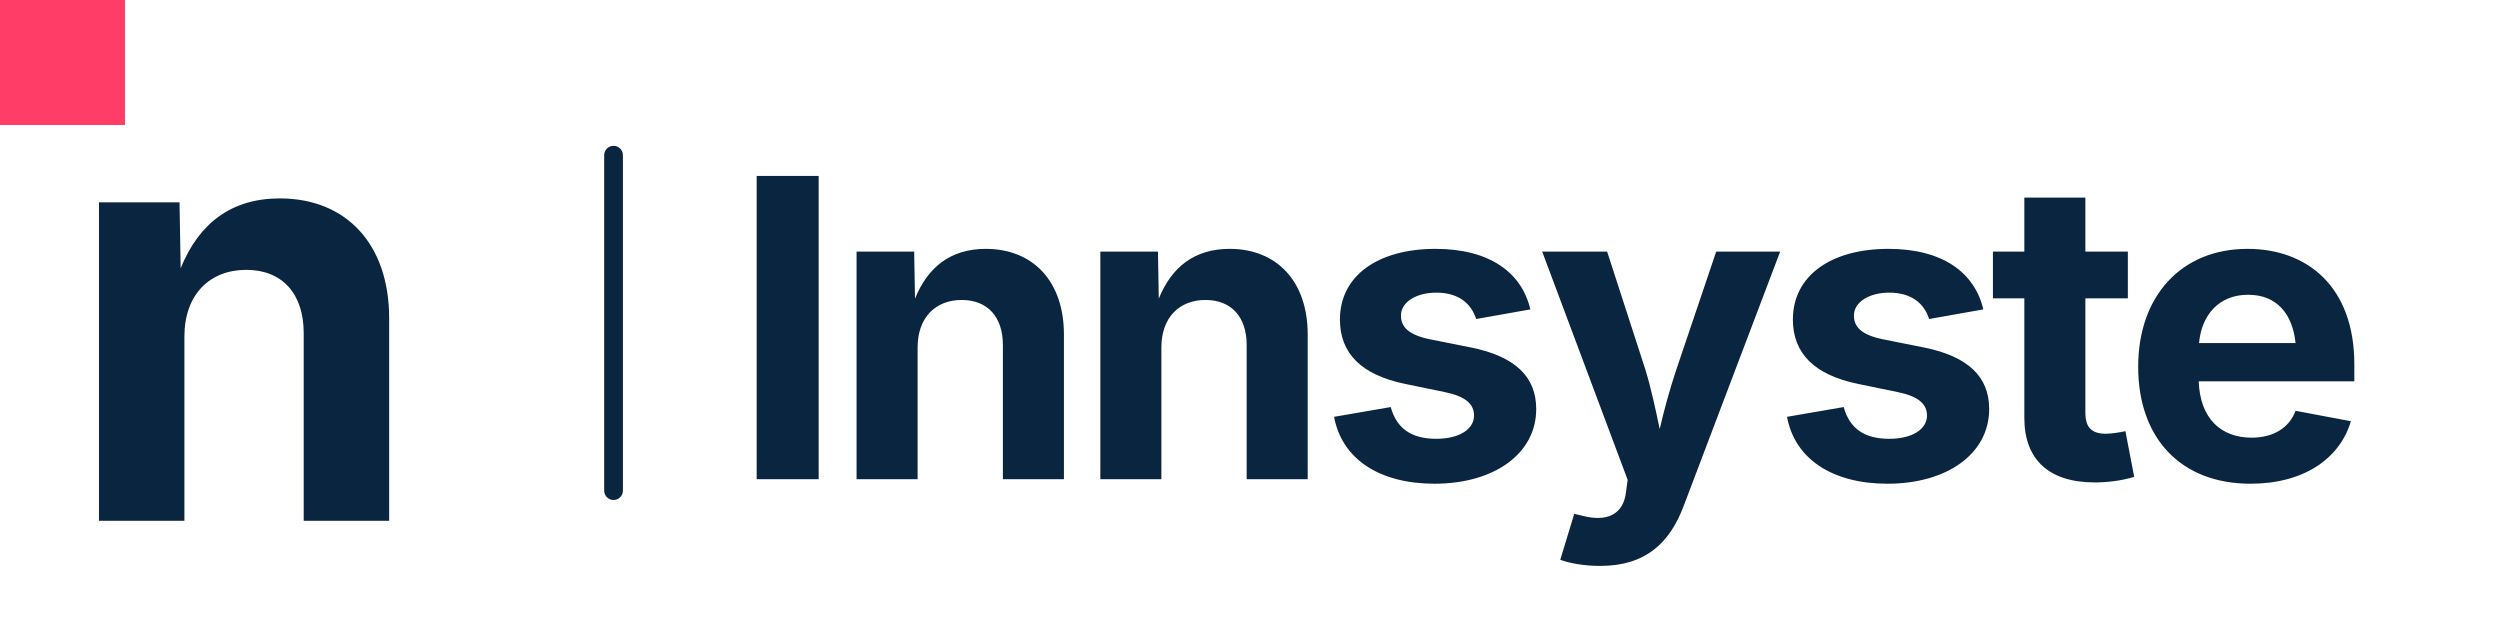
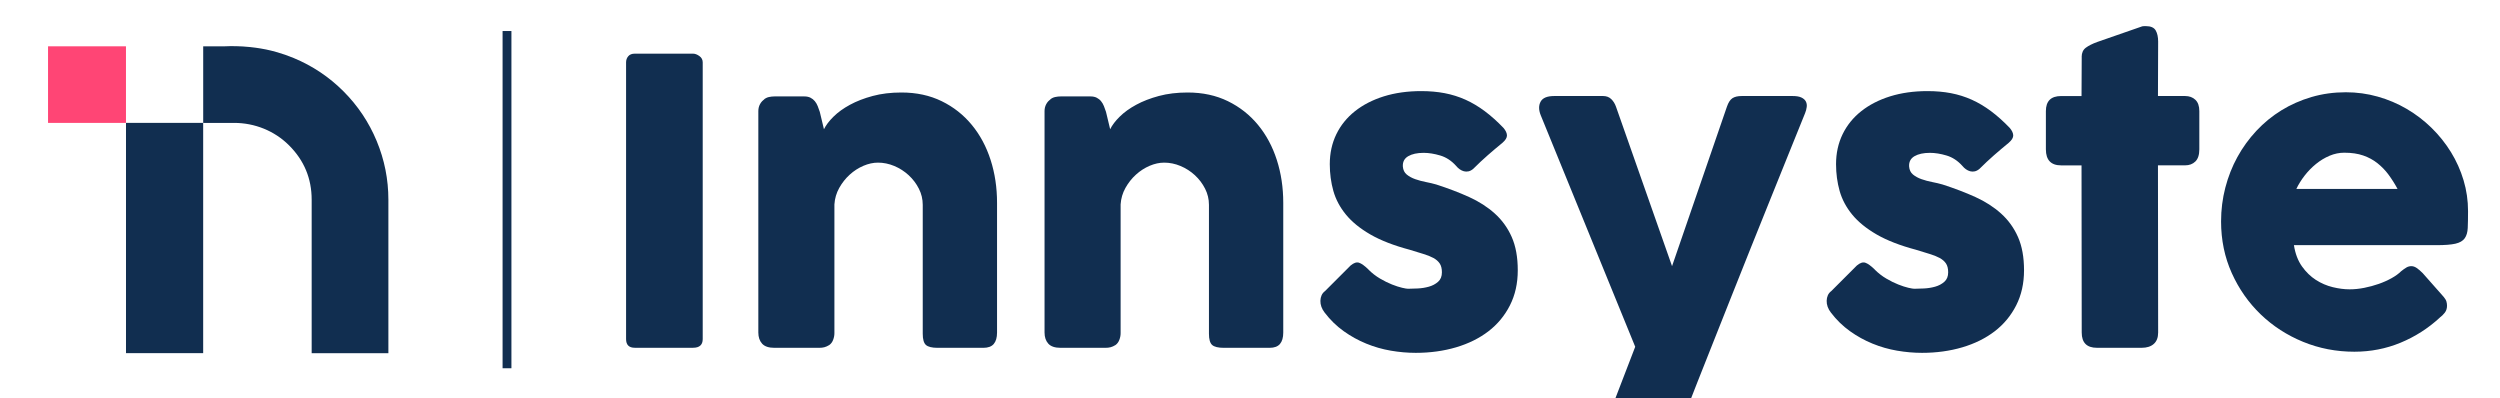
- <svg xmlns="http://www.w3.org/2000/svg" viewBox="0 0 240 60" role="img" aria-label="Innsyste">
-   <rect x="0" y="0" width="12" height="12" fill="#FF3D67" />
-   <text x="6" y="50" font-family="'Space Grotesk','Inter',system-ui,sans-serif" font-weight="700" font-size="56" letter-spacing="-2" fill="#0A2540">n</text>
-   <rect x="58" y="14" width="1.8" height="34" fill="#0A2540" rx="0.9" />
-   <text x="70" y="46" font-family="'Space Grotesk','Inter',system-ui,sans-serif" font-weight="700" font-size="40" letter-spacing="-1.5" fill="#0A2540">Innsyste</text>
+ <svg xmlns="http://www.w3.org/2000/svg" viewBox="72 452 930 148" role="img" aria-label="Innsyste">
+   <defs>
+     <style>
+       .cls-1 { fill: #ff4575; }
+       .cls-2 { fill: #112e50; }
+     </style>
+   </defs>
+   <rect class="cls-2" x="258.96" y="463.54" width="3.29" height="125.45" />
+   <rect class="cls-1" x="90.13" y="468.98" width="28.49" height="28.99" transform="translate(587.84 379.1) rotate(90)" />
+   <rect class="cls-2" x="90.39" y="526.19" width="85.66" height="28.71" transform="translate(673.77 407.32) rotate(90)" />
+   <path class="cls-2" d="M155.57,469.23h-7.98v28.49h11.54c7.6,0,14.93,2.93,20.32,8.28.04.04.08.08.13.13,5.57,5.57,8.36,12.3,8.36,20.18v57.07h28.54v-57.07c0-7.58-1.45-14.86-4.35-21.85-2.9-6.98-7.02-13.15-12.37-18.5-5.35-5.35-11.52-9.47-18.5-12.37-4.48-1.86-8.25-2.76-10.33-3.19-.65-.13-2.86-.58-5.85-.89-3.83-.4-7.08-.39-9.5-.28Z" />
+   <g>
+     <path class="cls-2" d="M304.9,475.2c0-.88.27-1.65.81-2.28.54-.64,1.35-.96,2.43-.96h21.66c.74,0,1.52.29,2.36.88.83.59,1.25,1.38,1.25,2.36v102.93c0,2.16-1.2,3.24-3.61,3.24h-21.66c-2.16,0-3.24-1.08-3.24-3.24v-102.93Z" />
+     <path class="cls-2" d="M356.03,489.12c.64-.54,1.31-.88,2.03-1.03.71-.15,1.39-.22,2.03-.22h11.13c.88,0,1.65.16,2.28.48.64.32,1.18.75,1.62,1.29.44.54.8,1.15,1.07,1.84.27.69.53,1.39.77,2.13l1.55,6.47c.74-1.52,1.93-3.09,3.57-4.7,1.64-1.62,3.68-3.09,6.12-4.41,2.43-1.32,5.24-2.41,8.44-3.27,3.19-.86,6.75-1.29,10.68-1.29,5.6,0,10.6,1.08,14.99,3.23,4.4,2.15,8.13,5.09,11.2,8.82,3.07,3.72,5.4,8.07,7,13.05,1.6,4.98,2.39,10.29,2.39,15.94v48.26c0,1.87-.41,3.28-1.22,4.24-.81.96-2.1,1.44-3.87,1.44h-17.02c-2.11,0-3.56-.36-4.35-1.07-.79-.71-1.18-2.1-1.18-4.16v-47.97c0-2.11-.48-4.11-1.44-6-.96-1.89-2.22-3.56-3.79-5.01-1.57-1.45-3.35-2.59-5.34-3.43-1.99-.83-4.02-1.25-6.08-1.25-1.77,0-3.57.39-5.42,1.18-1.84.79-3.54,1.88-5.08,3.28-1.55,1.4-2.85,3.05-3.91,4.94-1.06,1.89-1.66,3.94-1.8,6.15v47.89c0,.84-.16,1.67-.48,2.5-.32.84-.8,1.47-1.44,1.92-.64.39-1.24.66-1.81.81-.56.15-1.22.22-1.95.22h-16.65c-2.11,0-3.64-.52-4.57-1.55-.93-1.03-1.4-2.41-1.4-4.13v-82.4c0-.93.21-1.79.63-2.57.42-.78.99-1.4,1.73-1.84l-.44.22Z" />
+     <path class="cls-2" d="M462.5,489.12c.64-.54,1.31-.88,2.03-1.03.71-.15,1.39-.22,2.03-.22h11.13c.88,0,1.65.16,2.28.48.64.32,1.18.75,1.62,1.29.44.54.8,1.15,1.07,1.84.27.69.53,1.39.77,2.13l1.55,6.47c.74-1.52,1.93-3.09,3.57-4.7,1.64-1.62,3.68-3.09,6.12-4.41,2.43-1.32,5.24-2.41,8.44-3.27,3.19-.86,6.75-1.29,10.68-1.29,5.6,0,10.6,1.08,14.99,3.23,4.4,2.15,8.13,5.09,11.2,8.82,3.07,3.72,5.4,8.07,7,13.05,1.6,4.98,2.39,10.29,2.39,15.94v48.26c0,1.87-.41,3.28-1.22,4.24-.81.96-2.1,1.44-3.87,1.44h-17.02c-2.11,0-3.56-.36-4.35-1.07-.79-.71-1.18-2.1-1.18-4.16v-47.97c0-2.11-.48-4.11-1.44-6-.96-1.89-2.22-3.56-3.79-5.01-1.57-1.45-3.35-2.59-5.34-3.43-1.99-.83-4.02-1.25-6.08-1.25-1.77,0-3.57.39-5.42,1.18-1.84.79-3.54,1.88-5.08,3.28-1.55,1.4-2.85,3.05-3.91,4.94-1.06,1.89-1.66,3.94-1.8,6.15v47.89c0,.84-.16,1.67-.48,2.5-.32.84-.8,1.47-1.44,1.92-.64.39-1.24.66-1.81.81-.56.15-1.22.22-1.95.22h-16.65c-2.11,0-3.64-.52-4.57-1.55-.93-1.03-1.4-2.41-1.4-4.13v-82.4c0-.93.21-1.79.63-2.57.42-.78.99-1.4,1.73-1.84l-.44.22Z" />
+     <path class="cls-2" d="M581.05,552.27c1.33,1.33,2.76,2.44,4.31,3.35,1.55.91,3.03,1.65,4.46,2.21,1.42.56,2.68.97,3.76,1.22,1.08.25,1.82.37,2.21.37.93,0,2.12-.04,3.57-.11,1.45-.07,2.84-.29,4.16-.66,1.33-.37,2.47-.97,3.43-1.81.96-.84,1.44-2.01,1.44-3.54,0-1.38-.27-2.47-.81-3.28-.54-.81-1.33-1.5-2.36-2.06-1.03-.56-2.3-1.07-3.79-1.51-1.5-.44-3.18-.96-5.05-1.55-5.89-1.57-10.76-3.46-14.59-5.67-3.83-2.21-6.87-4.68-9.1-7.4-2.24-2.73-3.79-5.66-4.68-8.8-.88-3.14-1.33-6.46-1.33-9.95,0-4.08.81-7.78,2.43-11.13,1.62-3.34,3.93-6.2,6.93-8.58,3-2.38,6.58-4.22,10.76-5.53,4.17-1.3,8.82-1.95,13.93-1.95,3.09,0,5.99.26,8.69.77,2.7.52,5.28,1.33,7.74,2.43,2.46,1.11,4.85,2.53,7.18,4.27,2.33,1.74,4.65,3.82,6.96,6.23.83.98,1.26,1.9,1.29,2.76.02.86-.53,1.78-1.66,2.76-1.92,1.57-3.75,3.12-5.49,4.64-1.74,1.52-3.55,3.22-5.42,5.08-.59.49-1.18.8-1.77.92-.59.12-1.15.11-1.69-.04-.54-.15-1.06-.39-1.55-.74-.49-.34-.93-.76-1.33-1.25-1.72-1.92-3.68-3.21-5.89-3.87-2.21-.66-4.27-.99-6.19-.99-2.41,0-4.32.42-5.75,1.25-1.43.84-2.09,2.11-1.99,3.83.1,1.28.58,2.27,1.44,2.98.86.71,1.92,1.29,3.17,1.73,1.25.44,2.58.8,3.98,1.07,1.4.27,2.69.58,3.87.92,4.42,1.43,8.47,2.97,12.16,4.64,3.68,1.67,6.88,3.72,9.58,6.15,2.7,2.43,4.8,5.34,6.3,8.73,1.5,3.39,2.25,7.52,2.25,12.38s-.97,9.21-2.91,13.04c-1.94,3.83-4.61,7.05-7.99,9.65-3.39,2.6-7.4,4.59-12.05,5.97-4.64,1.37-9.64,2.06-14.99,2.06-3.05,0-6.14-.27-9.28-.81-3.14-.54-6.19-1.41-9.14-2.62-2.95-1.2-5.75-2.75-8.4-4.64-2.65-1.89-5.01-4.19-7.07-6.89-.54-.69-.95-1.41-1.22-2.17-.27-.76-.39-1.51-.37-2.25.02-.74.17-1.41.44-2.03.27-.61.7-1.14,1.29-1.58l9.51-9.51c1.18-.98,2.22-1.33,3.13-1.03.91.3,2.07,1.13,3.5,2.51Z" />
+     <path class="cls-2" d="M645.15,494.87c-.79-1.96-.8-3.65-.04-5.05.76-1.4,2.44-2.1,5.05-2.1h18.2c1.23,0,2.23.38,3.02,1.14.79.76,1.37,1.71,1.77,2.84l20.85,59.31,20.41-59.31c.54-1.57,1.23-2.63,2.06-3.17.83-.54,1.99-.81,3.46-.81h18.94c1.37,0,2.46.18,3.24.55.79.37,1.34.86,1.66,1.47.32.61.43,1.3.33,2.06-.1.76-.29,1.51-.59,2.25-1.87,4.62-3.91,9.66-6.12,15.14-2.21,5.48-4.51,11.18-6.89,17.09-2.38,5.92-4.8,11.94-7.26,18.05-2.46,6.12-4.85,12.12-7.18,18.01-2.33,5.9-4.58,11.56-6.74,16.98-2.16,5.43-4.14,10.41-5.93,14.96-1.79,4.54-3.35,8.53-4.68,11.97-1.33,3.44-2.33,6.09-3.02,7.96l.22-.37c-.34,1.33-.96,2.39-1.84,3.21-.88.81-1.97,1.22-3.24,1.22h-17.02c-2.21,0-3.72-.43-4.53-1.29-.81-.86-1.22-2.12-1.22-3.79,0-.64.09-1.13.26-1.47.17-.34.31-.56.41-.66l11.57-30.06-35.15-86.13Z" />
+     <path class="cls-2" d="M769.38,552.27c1.33,1.33,2.76,2.44,4.31,3.35,1.55.91,3.03,1.65,4.46,2.21,1.42.56,2.68.97,3.76,1.22,1.08.25,1.82.37,2.21.37.93,0,2.12-.04,3.57-.11,1.45-.07,2.84-.29,4.16-.66,1.33-.37,2.47-.97,3.43-1.81.96-.84,1.44-2.01,1.44-3.54,0-1.38-.27-2.47-.81-3.28-.54-.81-1.33-1.5-2.36-2.06-1.03-.56-2.3-1.07-3.79-1.51-1.5-.44-3.18-.96-5.05-1.55-5.89-1.57-10.76-3.46-14.59-5.67-3.83-2.21-6.87-4.68-9.1-7.4-2.24-2.73-3.79-5.66-4.68-8.8-.88-3.14-1.33-6.46-1.33-9.95,0-4.08.81-7.78,2.43-11.13,1.62-3.34,3.93-6.2,6.93-8.58,3-2.38,6.58-4.22,10.76-5.53,4.17-1.3,8.82-1.95,13.93-1.95,3.09,0,5.99.26,8.69.77,2.7.52,5.28,1.33,7.74,2.43,2.46,1.11,4.85,2.53,7.18,4.27,2.33,1.74,4.65,3.82,6.96,6.23.83.98,1.26,1.9,1.29,2.76.02.86-.53,1.78-1.66,2.76-1.92,1.57-3.75,3.12-5.49,4.64-1.74,1.52-3.55,3.22-5.42,5.08-.59.49-1.18.8-1.77.92-.59.12-1.15.11-1.69-.04-.54-.15-1.06-.39-1.55-.74-.49-.34-.93-.76-1.33-1.25-1.72-1.92-3.68-3.21-5.89-3.87-2.21-.66-4.27-.99-6.19-.99-2.41,0-4.32.42-5.75,1.25-1.43.84-2.09,2.11-1.99,3.83.1,1.28.58,2.27,1.44,2.98.86.71,1.92,1.29,3.17,1.73,1.25.44,2.58.8,3.98,1.07,1.4.27,2.69.58,3.87.92,4.42,1.43,8.47,2.97,12.16,4.64,3.68,1.67,6.88,3.72,9.58,6.15,2.7,2.43,4.8,5.34,6.3,8.73,1.5,3.39,2.25,7.52,2.25,12.38s-.97,9.21-2.91,13.04c-1.94,3.83-4.61,7.05-7.99,9.65-3.39,2.6-7.4,4.59-12.05,5.97-4.64,1.37-9.64,2.06-14.99,2.06-3.05,0-6.14-.27-9.28-.81-3.14-.54-6.19-1.41-9.14-2.62-2.95-1.2-5.75-2.75-8.4-4.64-2.65-1.89-5.01-4.19-7.07-6.89-.54-.69-.95-1.41-1.22-2.17-.27-.76-.39-1.51-.37-2.25.02-.74.17-1.41.44-2.03.27-.61.7-1.14,1.29-1.58l9.51-9.51c1.18-.98,2.22-1.33,3.13-1.03.91.3,2.07,1.13,3.5,2.51Z" />
+     <path class="cls-2" d="M846.38,473.21c0-1.52.5-2.66,1.51-3.43,1.01-.76,2.44-1.49,4.31-2.17l16.73-5.82c.24-.05.48-.07.7-.07h.63c1.82,0,3.03.53,3.65,1.58.61,1.06.92,2.44.92,4.16l-.07,20.26h10.09c1.57,0,2.85.47,3.83,1.4.98.93,1.47,2.33,1.47,4.2v14.22c0,2.06-.49,3.57-1.47,4.53-.98.96-2.26,1.44-3.83,1.44h-10.09l.07,62.19c0,1.87-.54,3.28-1.62,4.24-1.08.96-2.58,1.44-4.49,1.44h-16.65c-3.78,0-5.67-1.89-5.67-5.67l-.07-62.19h-7.59c-3.78,0-5.67-1.99-5.67-5.97v-14.22c0-3.73,1.89-5.6,5.67-5.6h7.59l.07-14.52Z" />
+     <path class="cls-2" d="M979.59,570.17c-4.32,3.98-9.19,7.09-14.59,9.32-5.4,2.23-11.13,3.35-17.17,3.35-6.73,0-13.09-1.23-19.08-3.68-5.99-2.46-11.25-5.86-15.77-10.21-4.52-4.35-8.11-9.47-10.76-15.36-2.65-5.89-3.98-12.31-3.98-19.23,0-4.32.53-8.51,1.58-12.56,1.06-4.05,2.55-7.85,4.49-11.38,1.94-3.54,4.3-6.79,7.07-9.76,2.77-2.97,5.88-5.51,9.32-7.63,3.44-2.11,7.17-3.76,11.2-4.94,4.03-1.18,8.28-1.77,12.75-1.77,4.08,0,8.03.54,11.86,1.62,3.83,1.08,7.43,2.6,10.79,4.57,3.36,1.97,6.45,4.32,9.25,7.07,2.8,2.75,5.21,5.76,7.22,9.03,2.01,3.27,3.57,6.75,4.68,10.46,1.11,3.71,1.66,7.53,1.66,11.46,0,2.56-.04,4.64-.11,6.26-.07,1.62-.45,2.91-1.14,3.87-.69.96-1.83,1.62-3.43,1.99-1.6.37-3.94.55-7.04.55h-53.05c.49,3.14,1.49,5.77,2.98,7.88,1.5,2.11,3.23,3.79,5.19,5.05,1.96,1.25,4.05,2.15,6.26,2.69,2.21.54,4.3.81,6.26.81,1.77,0,3.58-.18,5.45-.55,1.87-.37,3.67-.86,5.42-1.47,1.74-.61,3.34-1.33,4.79-2.14,1.45-.81,2.62-1.66,3.5-2.54.79-.64,1.46-1.12,2.03-1.44.56-.32,1.17-.48,1.81-.48s1.29.22,1.95.66c.66.44,1.41,1.08,2.25,1.92l7.81,8.84c.54.64.88,1.22,1.03,1.73.15.52.22,1.04.22,1.59,0,.98-.27,1.83-.81,2.54-.54.71-1.18,1.34-1.92,1.88ZM944.15,508.8c-1.92,0-3.77.38-5.56,1.14-1.79.76-3.48,1.78-5.05,3.06-1.57,1.28-2.98,2.73-4.24,4.35-1.25,1.62-2.27,3.27-3.06,4.94h37.65c-1.03-1.92-2.15-3.68-3.35-5.31-1.2-1.62-2.58-3.04-4.13-4.27-1.55-1.23-3.32-2.19-5.3-2.87-1.99-.69-4.31-1.03-6.96-1.03Z" />
+   </g>
</svg>
